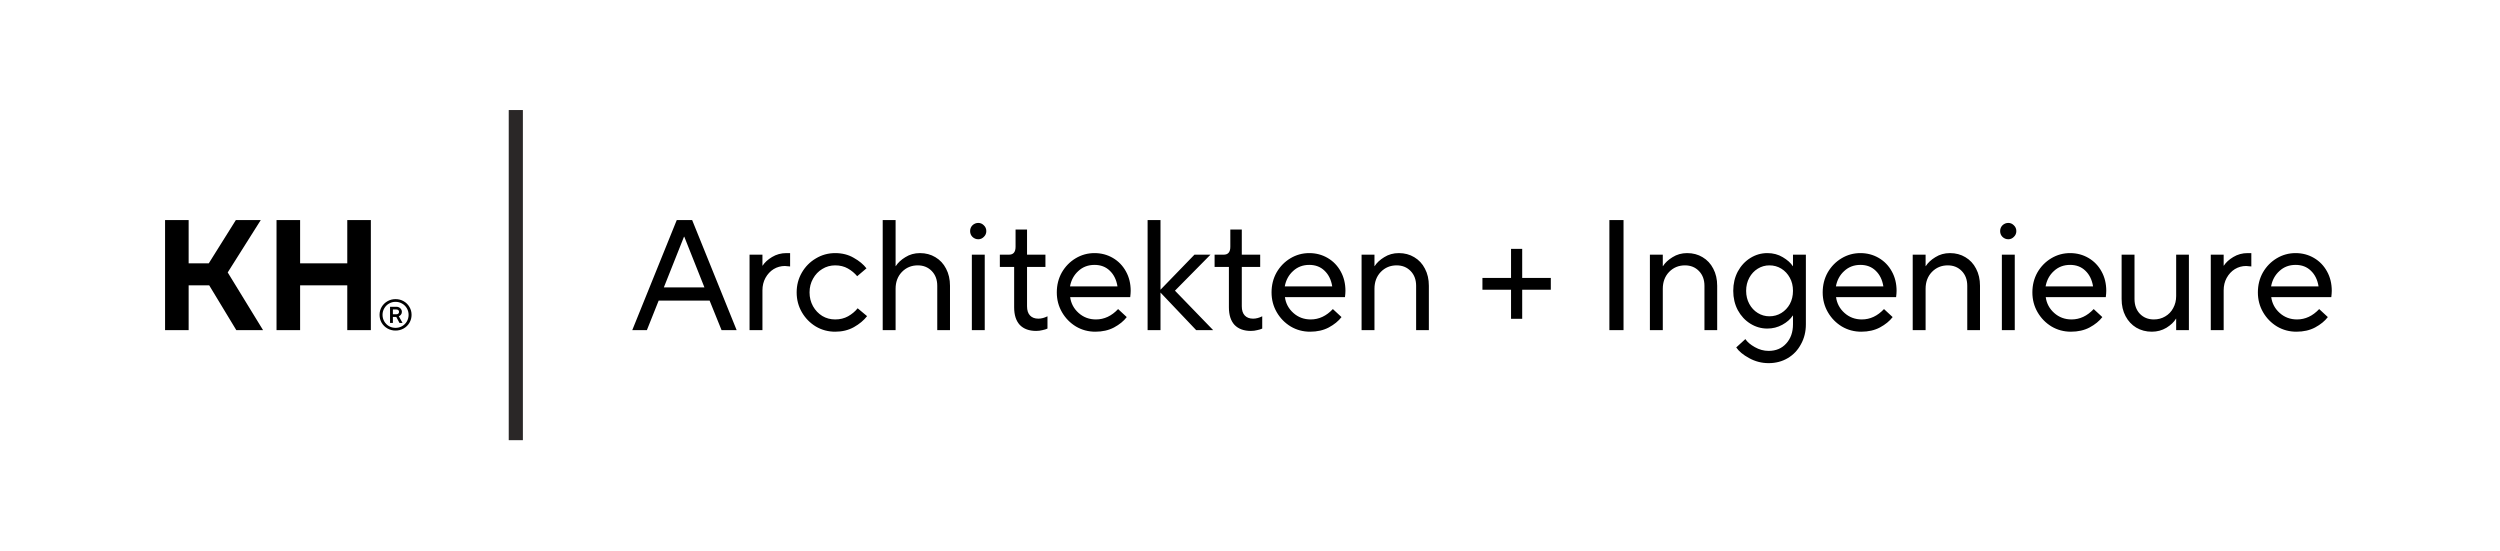
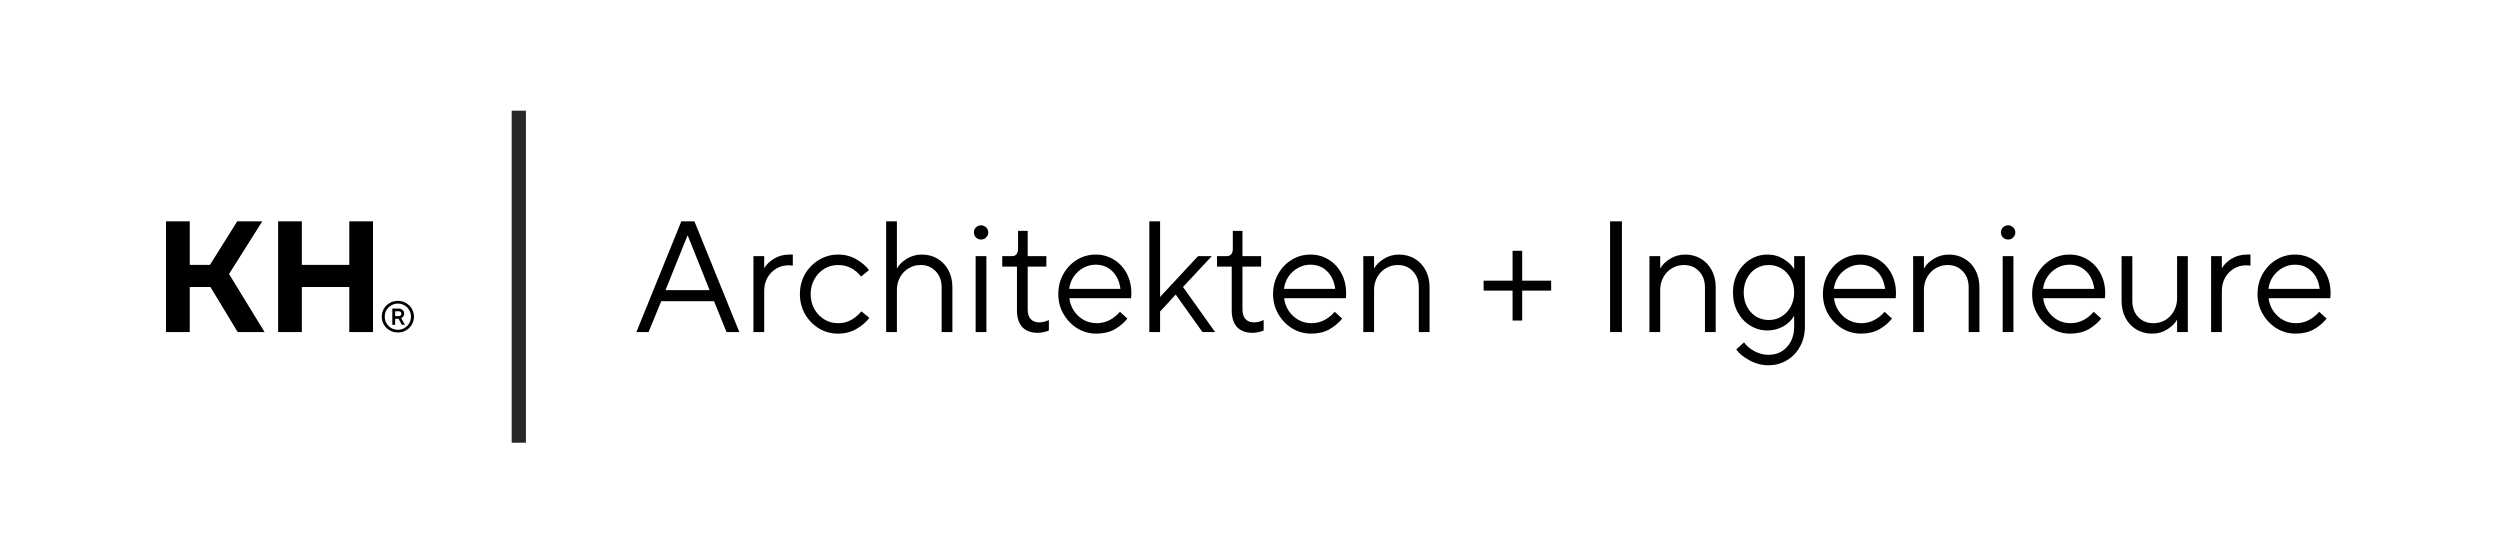
- <svg xmlns="http://www.w3.org/2000/svg" width="5725" height="1260" fill="none" viewBox="0 0 5725 1260">
-   <path fill="#000" d="M432 603h46.094l61.99-99h57.026l-75.652 119.88L602.4 756h-61.257l-62.071-102.6H432V756h-54V504h54v99Zm255.252 153h-54V504h54v99h108v-99h54v252h-54V653.4h-108V756Zm218.548 1c-6.733 0-12.9-1.6-18.5-4.8-5.6-3.2-10.033-7.533-13.3-13-3.2-5.533-4.8-11.6-4.8-18.2s1.6-12.633 4.8-18.1c3.267-5.533 7.7-9.9 13.3-13.1 5.6-3.2 11.767-4.8 18.5-4.8 6.8 0 13 1.6 18.6 4.8 5.6 3.2 10 7.567 13.2 13.1 3.267 5.467 4.9 11.5 4.9 18.1 0 6.6-1.633 12.667-4.9 18.2-3.2 5.467-7.6 9.8-13.2 13-5.6 3.2-11.8 4.8-18.6 4.8Zm0-6.2c5.467 0 10.467-1.3 15-3.9 4.6-2.667 8.233-6.267 10.9-10.8 2.667-4.6 4-9.633 4-15.1 0-5.467-1.333-10.467-4-15-2.667-4.6-6.3-8.2-10.9-10.8-4.533-2.667-9.533-4-15-4-5.467 0-10.467 1.333-15 4-4.533 2.6-8.133 6.2-10.8 10.8-2.667 4.533-4 9.533-4 15 0 5.467 1.333 10.5 4 15.1 2.667 4.533 6.267 8.133 10.8 10.8 4.533 2.6 9.533 3.9 15 3.9Zm-12.6-11.3v-37h14.3c3.667 0 6.7 1.133 9.1 3.4 2.467 2.267 3.7 5.033 3.7 8.3 0 2.533-.733 4.667-2.2 6.4-1.4 1.733-3 2.933-4.8 3.6l8.5 15.3h-7l-7.3-13.7h-7.8v13.7h-6.5Zm14.3-19.8c2.067 0 3.633-.5 4.7-1.5 1.067-1 1.6-2.333 1.6-4 0-1.733-.533-3.067-1.6-4-1.067-1-2.633-1.5-4.7-1.5h-7.8v11h7.8Z" />
+ <svg xmlns="http://www.w3.org/2000/svg" width="5692" height="1260" fill="none" viewBox="0 0 5692 1260">
+   <path fill="#000" d="M432 603h46.094l61.99-99h57.025l-75.651 119.88L602.4 756h-61.258l-62.07-102.6H432V756h-54V504h54v99Zm255.252 153h-54V504h54v99h108v-99h54v252h-54V653.4h-108V756Zm218.548 1c-6.733 0-12.9-1.6-18.5-4.8-5.6-3.2-10.033-7.533-13.3-13-3.2-5.533-4.8-11.6-4.8-18.2s1.6-12.633 4.8-18.1c3.267-5.533 7.7-9.9 13.3-13.1 5.6-3.2 11.767-4.8 18.5-4.8 6.8 0 13 1.6 18.6 4.8 5.6 3.2 10 7.567 13.2 13.1 3.267 5.467 4.9 11.5 4.9 18.1 0 6.6-1.633 12.667-4.9 18.2-3.2 5.467-7.6 9.8-13.2 13-5.6 3.2-11.8 4.8-18.6 4.8Zm0-6.2c5.467 0 10.467-1.3 15-3.9 4.6-2.667 8.233-6.267 10.9-10.8 2.667-4.6 4-9.633 4-15.1 0-5.467-1.333-10.467-4-15-2.667-4.6-6.3-8.2-10.9-10.8-4.533-2.667-9.533-4-15-4-5.467 0-10.467 1.333-15 4-4.533 2.6-8.133 6.2-10.8 10.8-2.667 4.533-4 9.533-4 15 0 5.467 1.333 10.5 4 15.1 2.667 4.533 6.267 8.133 10.8 10.8 4.533 2.6 9.533 3.9 15 3.9Zm-12.6-11.3v-37h14.3c3.667 0 6.7 1.133 9.1 3.4 2.467 2.267 3.7 5.033 3.7 8.3 0 2.533-.733 4.667-2.2 6.4-1.4 1.733-3 2.933-4.8 3.6l8.5 15.3h-7l-7.3-13.7h-7.8v13.7h-6.5Zm14.3-19.8c2.067 0 3.633-.5 4.7-1.5 1.067-1 1.6-2.333 1.6-4 0-1.733-.533-3.067-1.6-4-1.067-1-2.633-1.5-4.7-1.5h-7.8v11h7.8Z" />
  <path fill="#2A2727" d="M1197.4 1008H1165V252h32.4v756Z" />
-   <path fill="#000" d="M1481.36 756h-33.48l101.88-252h35.28l101.88 252h-34.56L1625 688.32h-116.64l-27 67.68Zm84.96-213.84-46.08 115.92h92.88l-46.08-115.92h-.72ZM1716.47 756V583.2h29.52v25.2h.36c4.8-7.44 12-14.04 21.6-19.8 9.84-6 20.88-9 33.12-9h8.28v30.6c-5.76-.72-9.72-1.08-11.88-1.08-9.36 0-18 2.4-25.92 7.2-7.68 4.8-13.92 11.52-18.72 20.16-4.56 8.4-6.84 17.88-6.84 28.44V756h-29.52Zm196.08 3.6c-16.08 0-30.84-3.96-44.28-11.88-13.44-8.16-24.12-19.08-32.04-32.76-7.92-13.68-11.88-28.8-11.88-45.36s3.96-31.68 11.88-45.36c7.92-13.68 18.6-24.48 32.04-32.4 13.44-8.16 28.2-12.24 44.28-12.24 16.08 0 30.24 3.6 42.48 10.8 12.48 6.96 22.2 15 29.16 24.12l-21.24 18c-5.76-6.96-12.84-12.84-21.24-17.64-8.4-4.8-18.12-7.2-29.16-7.2-10.8 0-20.64 2.76-29.52 8.28-8.88 5.28-15.96 12.72-21.24 22.32-5.28 9.36-7.92 19.8-7.92 31.32s2.64 22.08 7.92 31.68c5.28 9.36 12.36 16.8 21.24 22.32 8.88 5.28 18.72 7.92 29.52 7.92 11.04 0 20.88-2.4 29.52-7.2 8.88-5.04 16.2-11.16 21.96-18.36l21.6 18c-7.44 9.6-17.52 18-30.24 25.2-12.48 6.96-26.76 10.44-42.84 10.44Zm108.85-3.6V504h29.52v105.48h.36c4.8-7.68 12.12-14.52 21.96-20.52 9.84-6.24 21-9.36 33.48-9.36 13.2 0 24.96 3.12 35.28 9.36 10.56 6.24 18.72 15 24.48 26.28 6 11.28 9 24.36 9 39.24V756h-29.16V654.48c0-13.92-4.2-25.2-12.6-33.84-8.4-8.64-19.08-12.96-32.04-12.96-14.4 0-26.52 5.04-36.36 15.12-9.6 10.08-14.4 22.92-14.4 38.52V756h-29.52Zm233.65 0h-29.52V583.2h29.52V756Zm-14.76-208.08c-5.04 0-9.48-1.8-13.32-5.4-3.6-3.6-5.4-8.04-5.4-13.32 0-5.28 1.8-9.72 5.4-13.32 3.84-3.6 8.28-5.4 13.32-5.4 4.8 0 9 1.8 12.6 5.4 3.84 3.6 5.76 8.04 5.76 13.32 0 5.28-1.92 9.72-5.76 13.32-3.6 3.6-7.8 5.4-12.6 5.4ZM2372.8 757.8c-16.08 0-28.56-4.56-37.44-13.68-8.64-9.36-12.96-22.8-12.96-40.32v-92.52h-32.76V583.2h20.88c10.08 0 15.12-6 15.12-18v-39.6h26.28v57.6h42.12v28.08h-42.12v90c0 9.36 2.28 16.44 6.84 21.24 4.56 4.8 10.92 7.2 19.08 7.2 6.72 0 13.68-1.8 20.88-5.4v28.08c-2.88 1.44-6.72 2.64-11.52 3.6-4.56 1.2-9.36 1.8-14.4 1.8Zm135.47 1.8c-16.08 0-30.84-3.96-44.28-11.88-13.44-8.16-24.12-19.08-32.04-32.76-7.92-13.68-11.88-28.8-11.88-45.36 0-16.8 3.84-32.04 11.52-45.72 7.92-13.68 18.48-24.48 31.68-32.4 13.2-7.92 27.6-11.88 43.2-11.88 15.36 0 29.4 3.72 42.12 11.16 12.72 7.44 22.68 17.76 29.88 30.96 7.2 12.96 10.8 27.72 10.8 44.28 0 3.84-.36 8.64-1.08 14.4h-137.52c1.92 14.4 8.4 26.52 19.44 36.36 11.04 9.84 24.24 14.76 39.6 14.76 18.96 0 35.88-7.92 50.76-23.76l19.8 18.36c-6.96 9.12-16.68 17.04-29.16 23.76-12.24 6.48-26.52 9.72-42.84 9.72Zm50.76-103.68c-2.4-15.12-8.28-27.12-17.64-36-9.12-8.88-20.76-13.32-34.92-13.32-14.64 0-27 4.68-37.08 14.04-10.08 9.12-16.44 20.88-19.08 35.28h108.72Zm131.63 9.72 87.48 90.36h-38.88l-81.72-86.04V756h-29.52V504h29.52v159.48l77.76-80.28h36.72l-81.36 82.44Zm173.93 92.16c-16.08 0-28.56-4.56-37.44-13.68-8.64-9.36-12.96-22.8-12.96-40.32v-92.52h-32.76V583.2h20.88c10.08 0 15.12-6 15.12-18v-39.6h26.28v57.6h42.12v28.08h-42.12v90c0 9.36 2.28 16.44 6.84 21.24 4.56 4.8 10.92 7.2 19.08 7.2 6.72 0 13.68-1.8 20.88-5.4v28.08c-2.88 1.44-6.72 2.64-11.52 3.6-4.56 1.2-9.36 1.8-14.4 1.8Zm135.47 1.8c-16.08 0-30.84-3.96-44.28-11.88-13.44-8.16-24.12-19.08-32.04-32.76-7.92-13.68-11.88-28.8-11.88-45.36 0-16.8 3.84-32.04 11.52-45.72 7.92-13.68 18.48-24.48 31.68-32.4 13.2-7.92 27.6-11.88 43.2-11.88 15.36 0 29.4 3.72 42.12 11.16 12.72 7.44 22.68 17.76 29.88 30.96 7.2 12.96 10.8 27.72 10.8 44.28 0 3.84-.36 8.64-1.08 14.4h-137.52c1.92 14.4 8.4 26.52 19.44 36.36 11.04 9.84 24.24 14.76 39.6 14.76 18.96 0 35.88-7.92 50.76-23.76l19.8 18.36c-6.96 9.12-16.68 17.04-29.16 23.76-12.24 6.48-26.52 9.72-42.84 9.72Zm50.76-103.68c-2.4-15.12-8.28-27.12-17.64-36-9.12-8.88-20.76-13.32-34.92-13.32-14.64 0-27 4.68-37.08 14.04-10.08 9.12-16.44 20.88-19.08 35.28h108.72ZM3118.01 756V583.2h29.52v26.28h.36c4.8-7.68 12.12-14.52 21.96-20.52 9.84-6.24 21-9.36 33.48-9.36 13.2 0 24.96 3.12 35.28 9.36 10.56 6.24 18.72 15 24.48 26.28 6 11.28 9 24.36 9 39.24V756h-29.16V654.48c0-13.92-4.2-25.2-12.6-33.84-8.4-8.64-19.08-12.96-32.04-12.96-14.4 0-26.52 5.04-36.36 15.12-9.6 10.08-14.4 22.92-14.4 38.52V756h-29.52Zm367.83-25.92h-25.56v-66.6h-65.52v-27h65.52v-66.6h25.56v66.6h65.52v27h-65.52v66.6ZM3717.89 756h-32.4V504h32.4v252Zm60.39 0V583.2h29.52v26.28h.36c4.8-7.68 12.12-14.52 21.96-20.52 9.84-6.24 21-9.36 33.48-9.36 13.2 0 24.96 3.12 35.28 9.36 10.56 6.24 18.72 15 24.48 26.28 6 11.28 9 24.36 9 39.24V756h-29.16V654.48c0-13.92-4.2-25.2-12.6-33.84-8.4-8.64-19.08-12.96-32.04-12.96-14.4 0-26.52 5.04-36.36 15.12-9.6 10.08-14.4 22.92-14.4 38.52V756h-29.52Zm271.85 75.6c-15.84 0-30.72-3.84-44.64-11.52-13.68-7.44-23.52-15.6-29.52-24.48l20.88-19.08c4.56 6.72 11.76 12.84 21.6 18.36 10.08 5.76 20.64 8.64 31.68 8.64 16.8 0 30.24-5.64 40.32-16.92 10.32-11.28 15.48-25.92 15.48-43.92v-20.16h-.36c-5.52 8.4-13.56 15.48-24.12 21.24-10.56 5.76-21.96 8.64-34.2 8.64-13.92 0-26.88-3.72-38.88-11.16-12-7.44-21.6-17.76-28.8-30.96-6.96-13.2-10.44-27.96-10.44-44.28s3.48-31.08 10.44-44.28c7.2-13.2 16.8-23.52 28.8-30.96 12-7.44 24.96-11.16 38.88-11.16 13.2 0 24.96 3.12 35.28 9.36 10.56 6.24 18.24 13.08 23.04 20.52h.36V583.2h29.52v159.48c0 16.8-3.72 31.92-11.16 45.36-7.2 13.68-17.28 24.36-30.24 32.04-12.96 7.68-27.6 11.52-43.92 11.52Zm1.8-107.28c10.08 0 19.2-2.52 27.36-7.56 8.16-5.04 14.64-11.88 19.44-20.52 4.8-8.88 7.2-18.96 7.2-30.24 0-11.28-2.4-21.24-7.2-29.88-4.8-8.88-11.28-15.84-19.44-20.88-8.16-5.04-17.28-7.56-27.36-7.56-9.6 0-18.48 2.52-26.64 7.56-8.16 5.04-14.64 12-19.44 20.88-4.8 8.88-7.2 18.84-7.2 29.88s2.4 21 7.2 29.88c4.8 8.88 11.28 15.84 19.44 20.88 8.16 5.04 17.04 7.56 26.64 7.56Zm210.23 35.28c-16.08 0-30.84-3.96-44.28-11.88-13.44-8.16-24.12-19.08-32.04-32.76-7.92-13.68-11.88-28.8-11.88-45.36 0-16.8 3.84-32.04 11.52-45.72 7.92-13.68 18.48-24.48 31.68-32.4 13.2-7.92 27.6-11.88 43.2-11.88 15.36 0 29.4 3.72 42.12 11.16 12.72 7.44 22.68 17.76 29.88 30.96 7.2 12.96 10.8 27.72 10.8 44.28 0 3.84-.36 8.64-1.08 14.4h-137.52c1.92 14.4 8.4 26.52 19.44 36.36 11.04 9.84 24.24 14.76 39.6 14.76 18.96 0 35.88-7.92 50.76-23.76l19.8 18.36c-6.96 9.12-16.68 17.04-29.16 23.76-12.24 6.48-26.52 9.72-42.84 9.72Zm50.76-103.68c-2.4-15.12-8.28-27.12-17.64-36-9.12-8.88-20.76-13.32-34.92-13.32-14.64 0-27 4.68-37.08 14.04-10.08 9.12-16.44 20.88-19.08 35.28h108.72ZM4380.11 756V583.2h29.52v26.28h.36c4.8-7.68 12.12-14.52 21.96-20.52 9.84-6.24 21-9.36 33.48-9.36 13.2 0 24.96 3.12 35.28 9.36 10.56 6.24 18.72 15 24.48 26.28 6 11.28 9 24.36 9 39.24V756h-29.16V654.48c0-13.92-4.2-25.2-12.6-33.84-8.4-8.64-19.08-12.96-32.04-12.96-14.4 0-26.52 5.04-36.36 15.12-9.6 10.08-14.4 22.92-14.4 38.52V756h-29.52Zm233.69 0h-29.52V583.2h29.52V756Zm-14.76-208.08c-5.04 0-9.48-1.8-13.32-5.4-3.6-3.6-5.4-8.04-5.4-13.32 0-5.28 1.8-9.72 5.4-13.32 3.84-3.6 8.28-5.4 13.32-5.4 4.8 0 9 1.8 12.6 5.4 3.84 3.6 5.76 8.04 5.76 13.32 0 5.28-1.92 9.72-5.76 13.32-3.6 3.6-7.8 5.4-12.6 5.4Zm143.31 211.68c-16.08 0-30.84-3.96-44.28-11.88-13.44-8.16-24.12-19.08-32.04-32.76-7.92-13.68-11.88-28.8-11.88-45.36 0-16.8 3.84-32.04 11.52-45.72 7.92-13.68 18.48-24.48 31.68-32.4 13.2-7.92 27.6-11.88 43.2-11.88 15.36 0 29.4 3.72 42.12 11.16 12.72 7.44 22.68 17.76 29.88 30.96 7.2 12.96 10.8 27.72 10.8 44.28 0 3.84-.36 8.64-1.08 14.4h-137.52c1.92 14.4 8.4 26.52 19.44 36.36 11.04 9.84 24.24 14.76 39.6 14.76 18.96 0 35.88-7.92 50.76-23.76l19.8 18.36c-6.96 9.12-16.68 17.04-29.16 23.76-12.24 6.48-26.52 9.72-42.84 9.72Zm50.76-103.68c-2.4-15.12-8.28-27.12-17.64-36-9.12-8.88-20.76-13.32-34.92-13.32-14.64 0-27 4.68-37.08 14.04-10.08 9.12-16.44 20.88-19.08 35.28h108.72Zm134.51 103.68c-13.2 0-25.08-3.12-35.64-9.36-10.32-6.24-18.48-15-24.48-26.28-6-11.28-9-24.36-9-39.24V583.2h29.52v101.52c0 13.92 4.08 25.2 12.24 33.84 8.4 8.64 19.08 12.96 32.04 12.96 9.6 0 18.24-2.28 25.92-6.84 7.92-4.56 14.04-10.92 18.36-19.08 4.56-8.16 6.84-17.4 6.84-27.72V583.2h29.16V756h-29.16v-26.28h-.36c-4.56 7.68-11.88 14.64-21.96 20.88-10.08 6-21.24 9-33.48 9Zm135.05-3.6V583.2h29.52v25.2h.36c4.8-7.44 12-14.04 21.6-19.8 9.84-6 20.88-9 33.12-9h8.28v30.6c-5.76-.72-9.72-1.08-11.88-1.08-9.36 0-18 2.4-25.92 7.2-7.68 4.8-13.92 11.52-18.72 20.16-4.56 8.4-6.84 17.88-6.84 28.44V756h-29.52Zm196.07 3.6c-16.08 0-30.84-3.96-44.28-11.88-13.44-8.16-24.12-19.08-32.04-32.76-7.92-13.68-11.88-28.8-11.88-45.36 0-16.8 3.84-32.04 11.52-45.72 7.92-13.68 18.48-24.48 31.68-32.4 13.2-7.92 27.6-11.88 43.2-11.88 15.36 0 29.4 3.72 42.12 11.16 12.72 7.44 22.68 17.76 29.88 30.96 7.2 12.96 10.8 27.72 10.8 44.28 0 3.84-.36 8.64-1.08 14.4h-137.52c1.92 14.4 8.4 26.52 19.44 36.36 11.04 9.84 24.24 14.76 39.6 14.76 18.96 0 35.88-7.92 50.76-23.76l19.8 18.36c-6.96 9.12-16.68 17.04-29.16 23.76-12.24 6.48-26.52 9.72-42.84 9.72Zm50.76-103.68c-2.4-15.12-8.28-27.12-17.64-36-9.12-8.88-20.76-13.32-34.92-13.32-14.64 0-27 4.68-37.08 14.04-10.08 9.12-16.44 20.88-19.08 35.28h108.72Z" />
+   <path fill="#000" d="M1476.68 756h-27.72l102.24-252h29.88l102.24 252h-29.16l-28.44-70.2h-120.24l-28.8 70.2Zm88.56-219.6-50.04 124.2h100.44l-49.68-124.2h-.72ZM1715.45 756V583.2h24.48v27h.36c4.56-7.92 11.88-15 21.96-21.24 10.32-6.24 21.96-9.36 34.92-9.36h7.92v25.2a71.19 71.19 0 0 0-10.08-.72c-10.08 0-19.32 2.52-27.72 7.56-8.4 5.04-15.12 12-20.16 20.88-4.8 8.88-7.2 18.84-7.2 29.88V756h-24.48Zm192.52 3.6c-15.6 0-30.12-3.96-43.56-11.88-13.2-8.16-23.76-19.08-31.68-32.76-7.68-13.68-11.52-28.8-11.52-45.36s3.84-31.68 11.52-45.36c7.92-13.68 18.48-24.48 31.68-32.4 13.44-8.16 27.96-12.24 43.56-12.24 15.84 0 29.76 3.6 41.76 10.8 12.24 6.96 21.84 15.12 28.8 24.48l-18 14.76c-14.16-17.52-31.68-26.28-52.56-26.28-11.28 0-21.72 2.88-31.32 8.64-9.36 5.76-16.92 13.8-22.68 24.12-5.52 10.08-8.28 21.24-8.28 33.48 0 12.24 2.76 23.52 8.28 33.84 5.76 10.08 13.32 18 22.68 23.76 9.6 5.76 20.04 8.64 31.32 8.64 11.76 0 22.08-2.64 30.96-7.92 8.88-5.28 16.32-11.64 22.32-19.08l18 14.76c-6.96 9.6-16.68 18-29.16 25.2-12.24 7.2-26.28 10.8-42.12 10.8Zm109.6-3.6V504h24.48v106.92h.36c4.56-8.16 11.88-15.36 21.96-21.6 10.32-6.48 21.84-9.72 34.56-9.72 13.2 0 25.08 3.12 35.64 9.36 10.56 6.24 18.84 15 24.84 26.28 6 11.28 9 24.24 9 38.88V756h-24.48V654.12c0-15.12-4.56-27.36-13.68-36.72-8.88-9.36-20.28-14.04-34.2-14.04-10.08 0-19.2 2.52-27.36 7.56-8.16 4.8-14.64 11.52-19.44 20.16-4.8 8.64-7.2 18.36-7.2 29.16V756h-24.48Zm228.25 0h-24.48V583.2h24.48V756Zm-12.24-210.6c-4.32 0-8.16-1.56-11.52-4.68-3.12-3.12-4.68-6.96-4.68-11.52s1.56-8.4 4.68-11.52c3.36-3.12 7.2-4.68 11.52-4.68 4.56 0 8.4 1.56 11.52 4.68 3.36 3.12 5.04 6.96 5.04 11.52s-1.68 8.4-5.04 11.52c-3.12 3.12-6.96 4.68-11.52 4.68Zm129.33 212.4c-15.12 0-26.88-4.32-35.28-12.96-8.16-8.88-12.24-21.72-12.24-38.52v-99.36h-33.48V583.2h21.96c4.32 0 7.68-1.32 10.08-3.96 2.64-2.88 3.96-7.08 3.96-12.6V525.6h21.96v57.6h42.48v23.76h-42.48v97.92c0 9.36 2.28 16.56 6.84 21.6 4.8 5.04 11.28 7.56 19.44 7.56 6.96 0 14.28-1.8 21.96-5.4v23.76c-2.88 1.44-6.6 2.64-11.16 3.6-4.56 1.2-9.24 1.8-14.04 1.8Zm133.4 1.8c-15.6 0-30-3.96-43.2-11.88-13.2-8.16-23.76-19.08-31.68-32.76-7.92-13.68-11.88-28.8-11.88-45.36 0-16.8 3.84-32.04 11.52-45.72s18-24.48 30.96-32.4c12.96-7.92 27.12-11.88 42.48-11.88 15.12 0 28.8 3.72 41.04 11.16 12.48 7.44 22.32 17.88 29.52 31.32 7.2 13.44 10.8 28.56 10.8 45.36 0 3.84-.24 7.68-.72 11.52h-140.4c1.2 10.56 4.68 20.16 10.44 28.8s13.08 15.48 21.96 20.52c9.12 5.04 19.08 7.56 29.88 7.56 19.92 0 37.56-8.64 52.92-25.92l16.92 15.48c-7.68 9.6-17.4 17.76-29.16 24.48-11.76 6.48-25.56 9.72-41.4 9.72Zm54.72-101.88c-2.16-16.8-8.28-30.12-18.36-39.96-10.08-10.08-22.8-15.12-38.16-15.12-10.08 0-19.56 2.52-28.44 7.56-8.64 4.8-15.84 11.4-21.6 19.8-5.52 8.4-8.88 17.64-10.08 27.72h116.64Zm90.25 98.28h-24.48V504h24.48v172.08l86.4-92.88H2759l-65.52 70.2 73.08 102.6h-28.8l-60.84-85.32-35.64 38.52V756Zm210.61 1.8c-15.12 0-26.88-4.32-35.28-12.96-8.16-8.88-12.24-21.72-12.24-38.52v-99.36h-33.48V583.2h21.96c4.32 0 7.68-1.32 10.08-3.96 2.64-2.88 3.96-7.08 3.96-12.6V525.6h21.96v57.6h42.48v23.76h-42.48v97.92c0 9.36 2.28 16.56 6.84 21.6 4.8 5.04 11.28 7.56 19.44 7.56 6.96 0 14.28-1.8 21.96-5.4v23.76c-2.88 1.44-6.6 2.64-11.16 3.6-4.56 1.2-9.24 1.8-14.04 1.8Zm133.39 1.8c-15.6 0-30-3.96-43.2-11.88-13.2-8.16-23.76-19.08-31.68-32.76-7.92-13.68-11.88-28.8-11.88-45.36 0-16.8 3.84-32.04 11.52-45.72s18-24.48 30.96-32.4c12.96-7.92 27.12-11.88 42.48-11.88 15.12 0 28.8 3.72 41.04 11.16 12.48 7.44 22.32 17.88 29.52 31.32 7.2 13.44 10.8 28.56 10.8 45.36 0 3.84-.24 7.68-.72 11.52h-140.4c1.2 10.56 4.68 20.16 10.44 28.8s13.08 15.48 21.96 20.52c9.12 5.04 19.08 7.56 29.88 7.56 19.92 0 37.56-8.64 52.92-25.92l16.92 15.48c-7.68 9.6-17.4 17.76-29.16 24.48-11.76 6.48-25.56 9.72-41.4 9.72ZM3040 657.72c-2.16-16.8-8.28-30.12-18.36-39.96-10.08-10.08-22.8-15.12-38.16-15.12-10.08 0-19.56 2.52-28.44 7.56-8.64 4.8-15.84 11.4-21.6 19.8-5.52 8.4-8.88 17.64-10.08 27.72H3040Zm63.98 98.28V583.2h24.48v27.72h.36c4.56-8.16 11.88-15.36 21.96-21.6 10.32-6.48 21.84-9.72 34.56-9.72 13.2 0 25.08 3.12 35.64 9.36 10.56 6.24 18.84 15 24.84 26.28 6 11.28 9 24.24 9 38.88V756h-24.48V654.12c0-15.12-4.56-27.36-13.68-36.72-8.88-9.36-20.28-14.04-34.2-14.04-10.08 0-19.2 2.52-27.36 7.56-8.16 4.8-14.64 11.52-19.44 20.16-4.8 8.64-7.2 18.36-7.2 29.16V756h-24.48Zm361.78-26.28h-21.96v-68.04h-65.88V639h65.88v-68.04h21.96V639h65.88v22.68h-65.88v68.04ZM3692.83 756h-27V504h27v252Zm62.64 0V583.2h24.48v27.72h.36c4.56-8.16 11.88-15.36 21.96-21.6 10.32-6.48 21.84-9.72 34.56-9.72 13.2 0 25.08 3.12 35.64 9.36 10.56 6.24 18.84 15 24.84 26.28 6 11.28 9 24.24 9 38.88V756h-24.48V654.12c0-15.12-4.56-27.36-13.68-36.72-8.88-9.36-20.28-14.04-34.2-14.04-10.08 0-19.2 2.52-27.36 7.56-8.16 4.8-14.64 11.52-19.44 20.16-4.8 8.64-7.2 18.36-7.2 29.16V756h-24.48Zm271.13 75.6c-15.6 0-30.24-3.84-43.92-11.52-13.68-7.44-23.52-15.6-29.52-24.48l17.64-16.2c4.56 6.96 12 13.44 22.32 19.44 10.56 6 21.72 9 33.48 9 17.28 0 31.32-6 42.12-18 10.8-12 16.2-27.36 16.2-46.08v-24.12h-.36c-6 10.08-14.52 18.12-25.56 24.12-11.04 5.76-22.68 8.64-34.92 8.64-14.16 0-27.24-3.72-39.24-11.16-12-7.44-21.6-17.76-28.8-30.96-6.96-13.2-10.44-27.96-10.44-44.28s3.48-31.08 10.44-44.28c7.2-13.2 16.8-23.52 28.8-30.96 12-7.44 25.08-11.16 39.24-11.16 13.68 0 25.92 3.36 36.72 10.08 10.8 6.72 18.72 14.16 23.76 22.32h.36v-28.8h24.48v160.56c0 16.56-3.6 31.44-10.8 44.64-7.2 13.44-17.16 24-29.88 31.68-12.48 7.68-26.52 11.52-42.12 11.52Zm.36-102.96c10.8 0 20.52-2.64 29.16-7.92 8.88-5.52 15.84-12.96 20.88-22.32 5.28-9.6 7.92-20.4 7.92-32.4s-2.64-22.8-7.92-32.4c-5.04-9.6-12-17.04-20.88-22.32-8.64-5.28-18.36-7.92-29.16-7.92-10.32 0-19.92 2.64-28.8 7.92-8.64 5.28-15.48 12.72-20.52 22.32-5.04 9.6-7.56 20.4-7.56 32.4s2.52 22.8 7.56 32.4c5.04 9.36 11.88 16.8 20.52 22.32 8.88 5.28 18.48 7.92 28.8 7.92Zm210.23 30.96c-15.6 0-30-3.96-43.2-11.88-13.2-8.16-23.76-19.08-31.68-32.76-7.92-13.68-11.88-28.8-11.88-45.36 0-16.8 3.84-32.04 11.52-45.72s18-24.48 30.96-32.4c12.96-7.92 27.12-11.88 42.48-11.88 15.12 0 28.8 3.72 41.04 11.16 12.48 7.44 22.32 17.88 29.52 31.32 7.2 13.44 10.8 28.56 10.8 45.36 0 3.84-.24 7.68-.72 11.52h-140.4c1.2 10.56 4.68 20.16 10.44 28.8s13.08 15.48 21.96 20.52c9.12 5.04 19.08 7.56 29.88 7.56 19.92 0 37.56-8.64 52.92-25.92l16.92 15.48c-7.68 9.6-17.4 17.76-29.16 24.48-11.76 6.48-25.56 9.72-41.4 9.72Zm54.72-101.88c-2.16-16.8-8.28-30.12-18.36-39.96-10.08-10.08-22.8-15.12-38.16-15.12-10.08 0-19.56 2.52-28.44 7.56-8.64 4.8-15.84 11.4-21.6 19.8-5.52 8.4-8.88 17.64-10.08 27.72h116.64Zm63.98 98.28V583.2h24.48v27.72h.36c4.56-8.16 11.88-15.36 21.96-21.6 10.32-6.48 21.84-9.72 34.56-9.72 13.2 0 25.08 3.12 35.64 9.36 10.56 6.24 18.84 15 24.84 26.28 6 11.28 9 24.24 9 38.88V756h-24.48V654.12c0-15.12-4.56-27.36-13.68-36.72-8.88-9.36-20.28-14.04-34.2-14.04-10.08 0-19.2 2.52-27.36 7.56-8.16 4.8-14.64 11.52-19.44 20.16-4.8 8.64-7.2 18.36-7.2 29.16V756h-24.48Zm228.29 0h-24.48V583.2h24.48V756Zm-12.24-210.6c-4.32 0-8.16-1.56-11.52-4.68-3.12-3.12-4.68-6.96-4.68-11.52s1.56-8.4 4.68-11.52c3.36-3.12 7.2-4.68 11.52-4.68 4.56 0 8.4 1.56 11.52 4.68 3.36 3.12 5.04 6.96 5.04 11.52s-1.68 8.4-5.04 11.52c-3.12 3.12-6.96 4.68-11.52 4.68Zm141.57 214.2c-15.6 0-30-3.96-43.2-11.88-13.2-8.16-23.76-19.08-31.68-32.76-7.92-13.68-11.88-28.8-11.88-45.36 0-16.8 3.84-32.04 11.52-45.72s18-24.48 30.96-32.4c12.96-7.92 27.12-11.88 42.48-11.88 15.12 0 28.8 3.72 41.04 11.16 12.48 7.44 22.32 17.88 29.52 31.32 7.2 13.44 10.8 28.56 10.8 45.36 0 3.84-.24 7.68-.72 11.52h-140.4c1.2 10.56 4.68 20.16 10.44 28.8s13.08 15.48 21.96 20.52c9.12 5.04 19.08 7.56 29.88 7.56 19.92 0 37.56-8.64 52.92-25.92l16.92 15.48c-7.68 9.6-17.4 17.76-29.16 24.48-11.76 6.48-25.56 9.72-41.4 9.72Zm54.72-101.88c-2.16-16.8-8.28-30.12-18.36-39.96-10.08-10.08-22.8-15.12-38.16-15.12-10.08 0-19.56 2.52-28.44 7.56-8.64 4.8-15.84 11.4-21.6 19.8-5.52 8.4-8.88 17.64-10.08 27.72h116.64Zm131.66 101.88c-13.2 0-25.08-3.12-35.64-9.36-10.56-6.24-18.84-15-24.84-26.28-6-11.28-9-24.24-9-38.88V583.2h24.48v101.88c0 15.12 4.44 27.36 13.32 36.72 9.12 9.36 20.64 14.04 34.56 14.04 10.08 0 19.2-2.4 27.36-7.2 8.16-5.04 14.64-11.88 19.44-20.52 4.8-8.64 7.2-18.36 7.2-29.16V583.2h24.48V756h-24.48v-27.72h-.36c-4.32 7.92-11.64 15.12-21.96 21.6-10.08 6.48-21.6 9.72-34.56 9.72Zm134.33-3.6V583.2h24.48v27h.36c4.56-7.92 11.88-15 21.96-21.24 10.32-6.24 21.96-9.36 34.92-9.36h7.92v25.2a71.19 71.19 0 0 0-10.08-.72c-10.08 0-19.32 2.52-27.72 7.56-8.4 5.04-15.12 12-20.16 20.88-4.8 8.88-7.2 18.84-7.2 29.88V756h-24.48Zm192.52 3.6c-15.6 0-30-3.96-43.2-11.88-13.2-8.16-23.76-19.08-31.68-32.76-7.92-13.68-11.88-28.8-11.88-45.36 0-16.8 3.84-32.04 11.52-45.72s18-24.48 30.96-32.4c12.96-7.92 27.12-11.88 42.48-11.88 15.12 0 28.8 3.72 41.04 11.16 12.48 7.44 22.32 17.88 29.52 31.32 7.2 13.44 10.8 28.56 10.8 45.36 0 3.84-.24 7.68-.72 11.52h-140.4c1.2 10.56 4.68 20.16 10.44 28.8s13.08 15.48 21.96 20.52c9.12 5.04 19.08 7.56 29.88 7.56 19.92 0 37.56-8.64 52.92-25.92l16.92 15.48c-7.68 9.6-17.4 17.76-29.16 24.48-11.76 6.48-25.56 9.72-41.4 9.72Zm54.72-101.88c-2.16-16.8-8.28-30.12-18.36-39.96-10.08-10.08-22.8-15.12-38.16-15.12-10.08 0-19.56 2.52-28.44 7.56-8.64 4.8-15.84 11.4-21.6 19.8-5.52 8.4-8.88 17.64-10.08 27.72h116.64Z" />
</svg>
